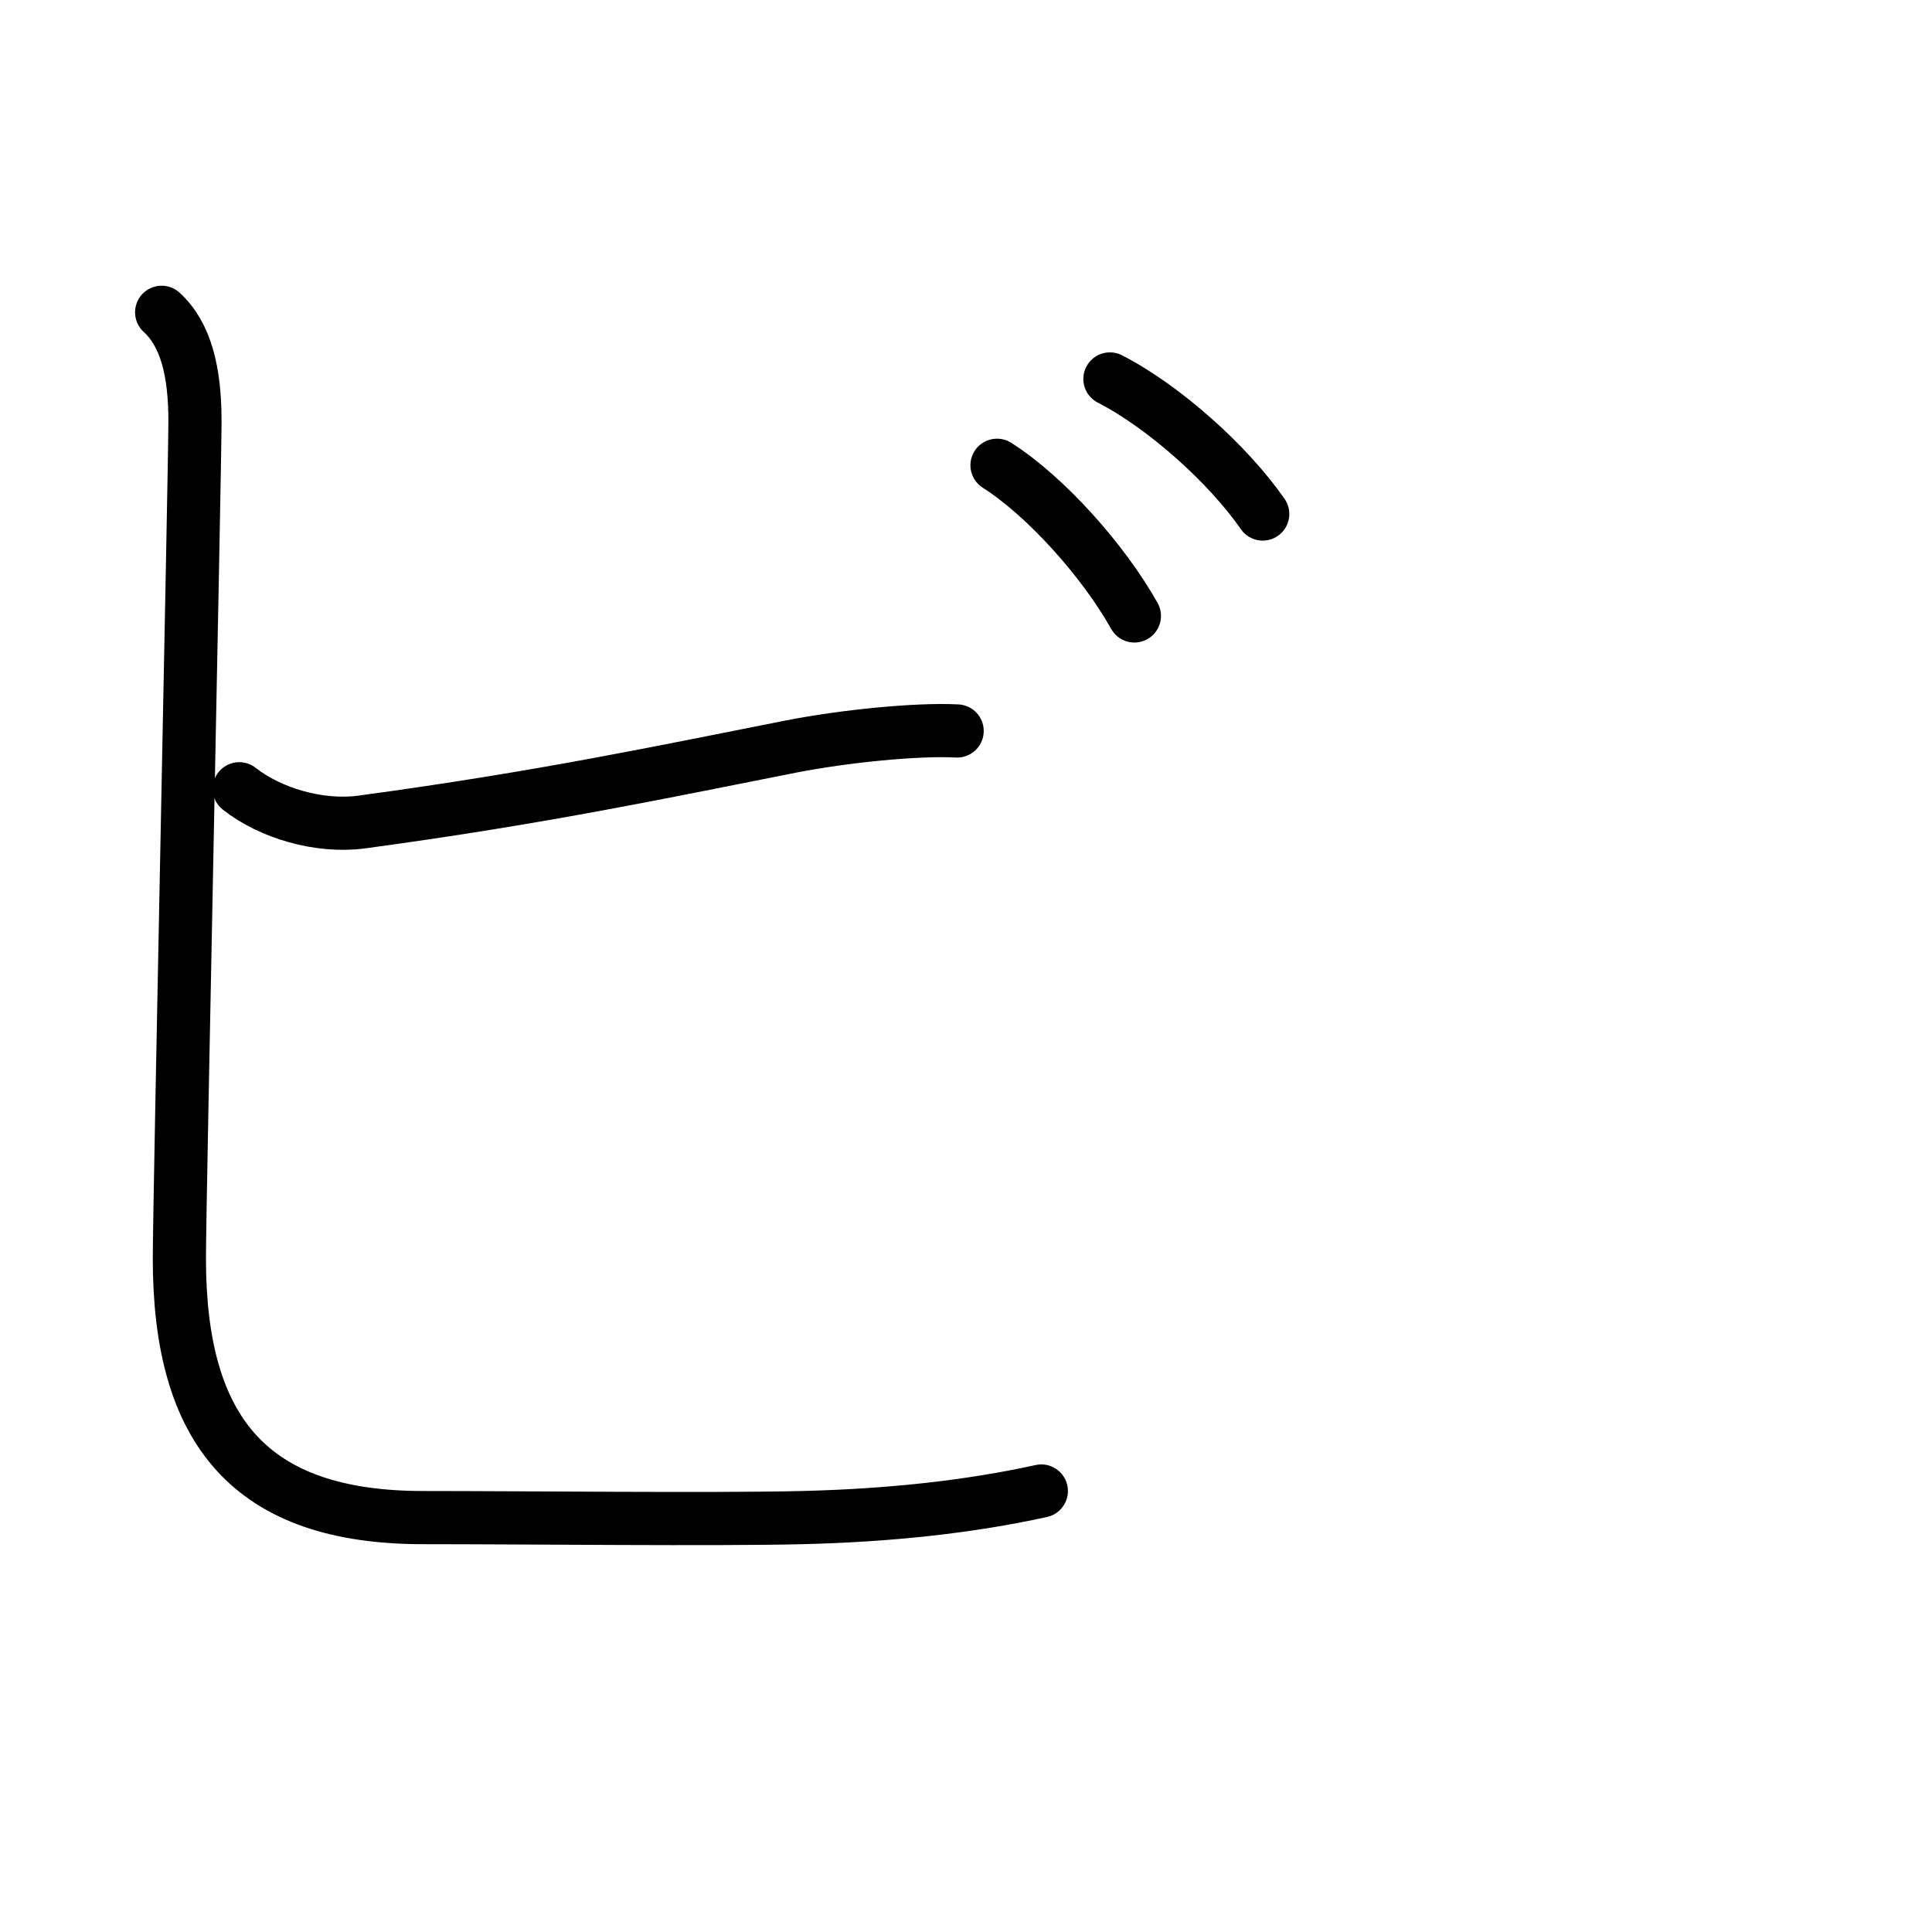
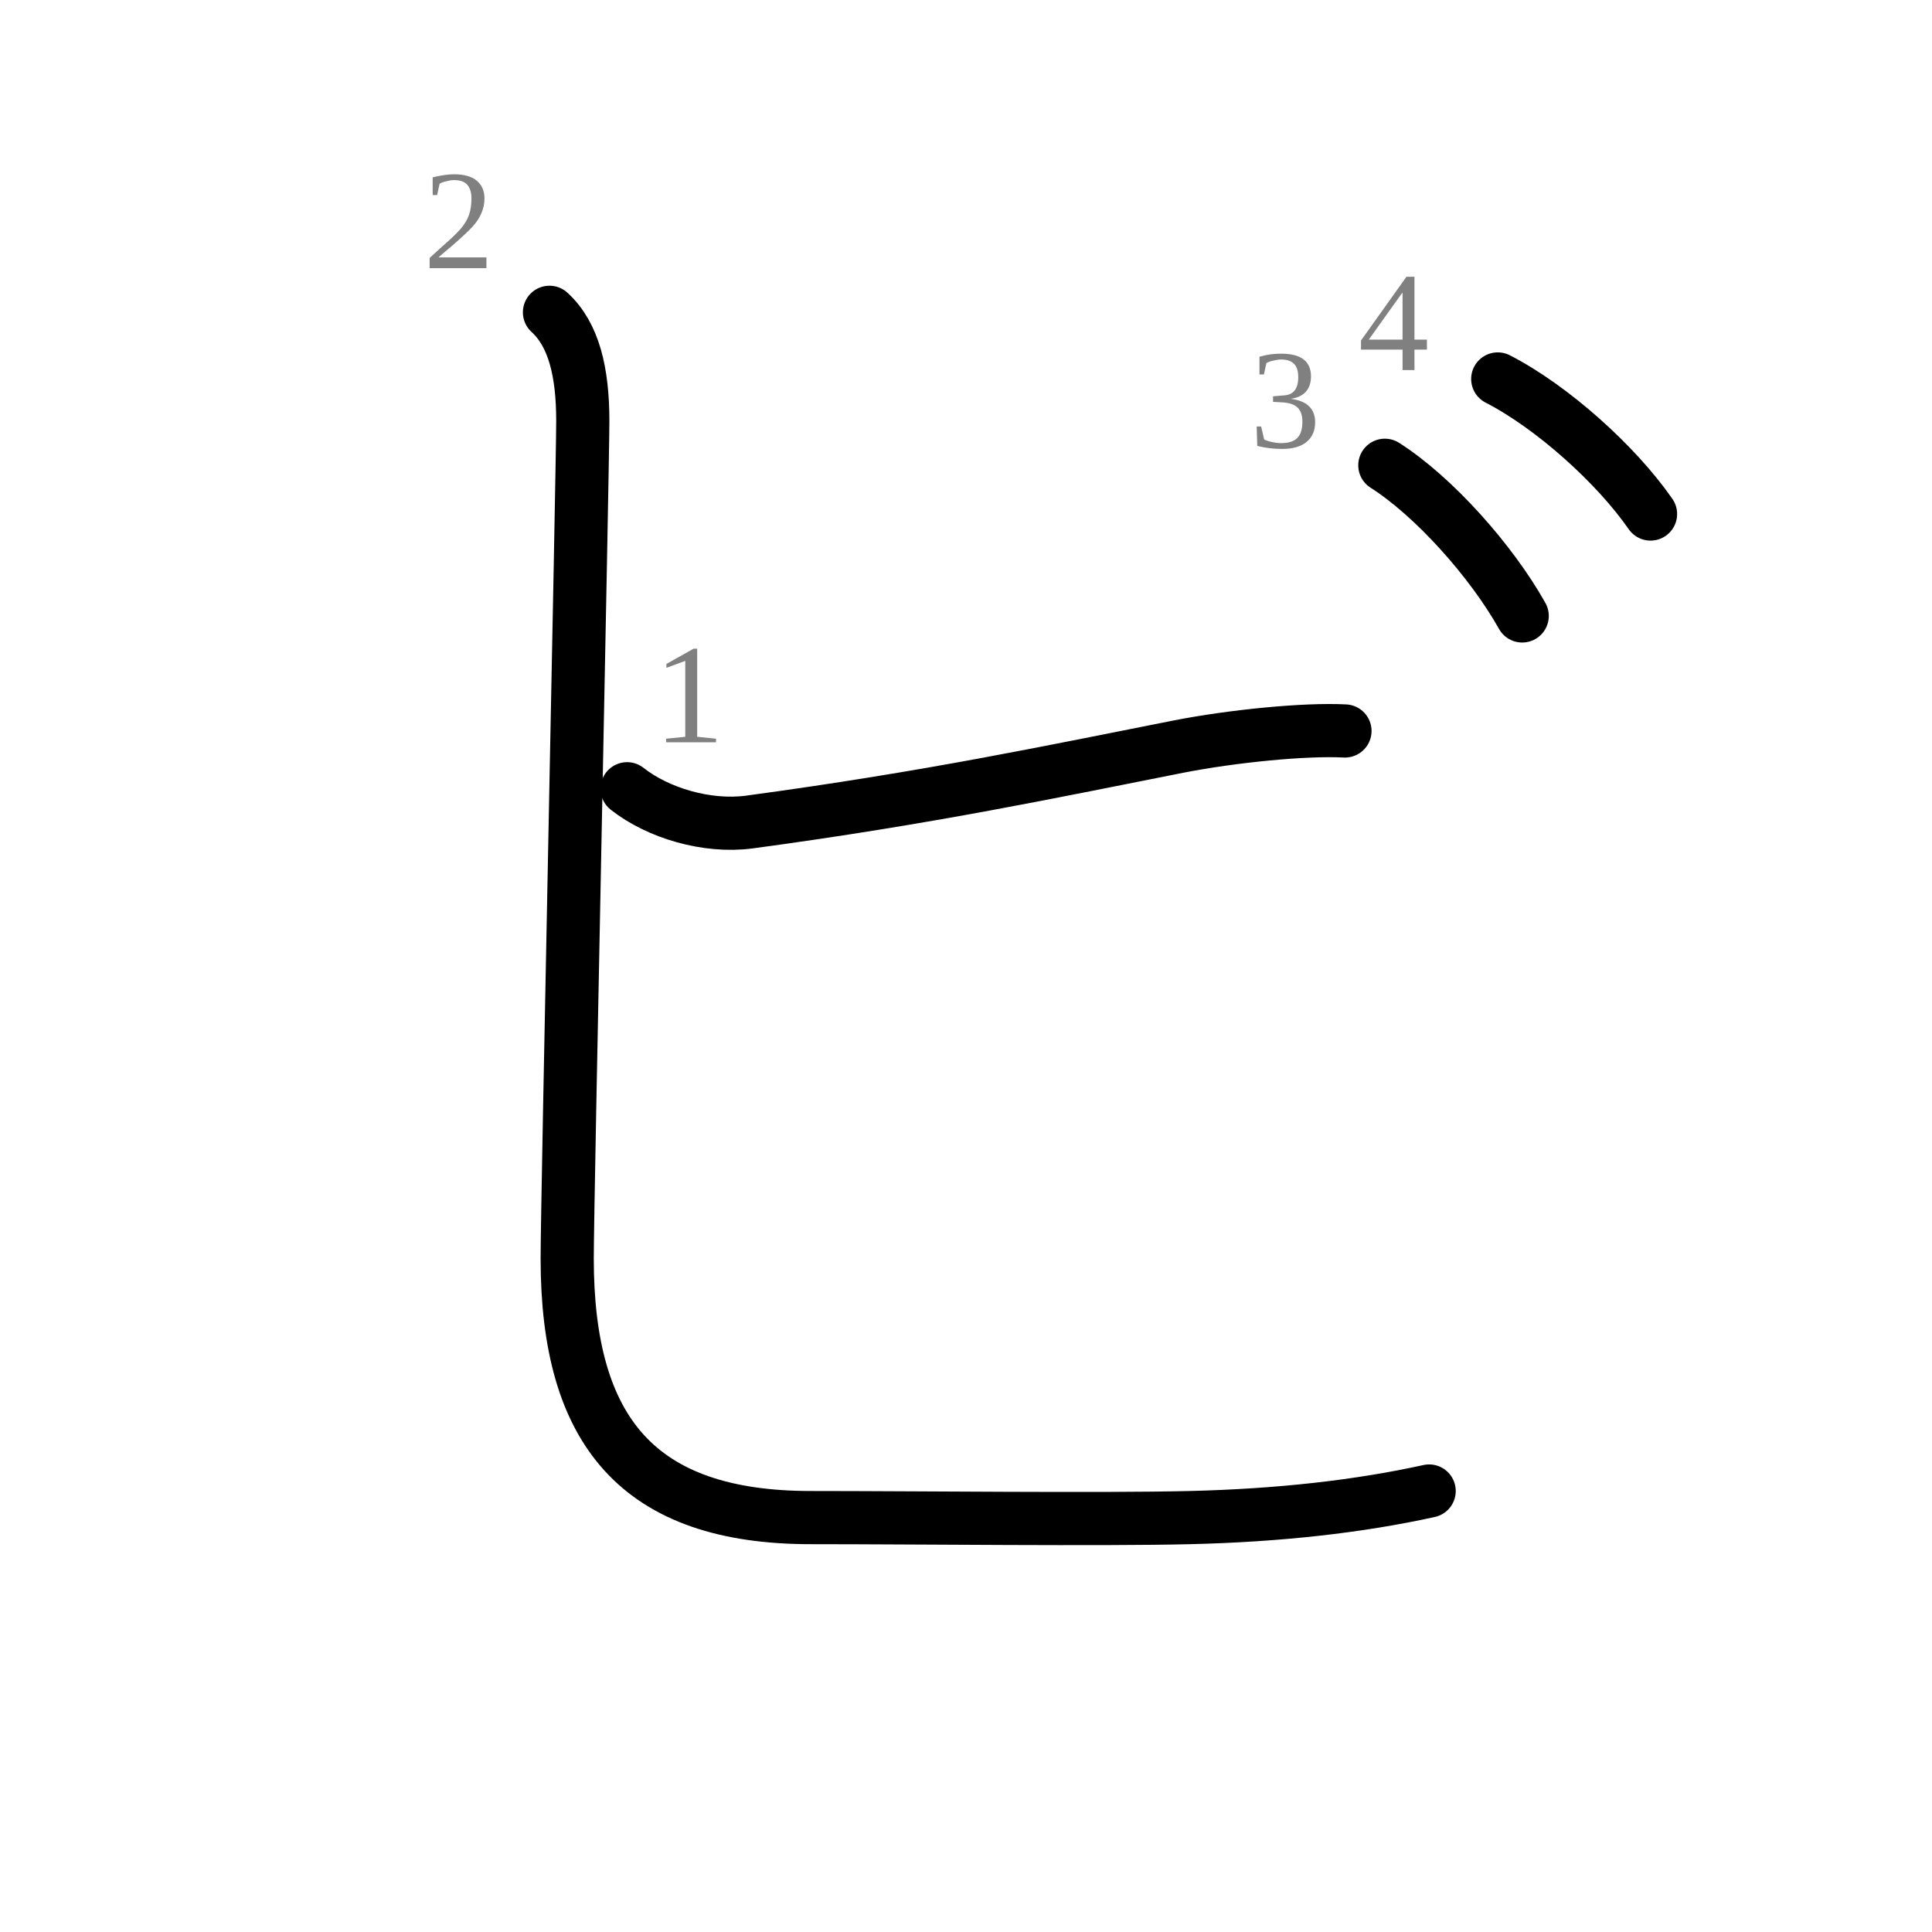
<svg xmlns="http://www.w3.org/2000/svg" width="109" height="109" viewBox="0 0 109 109">
  <g id="kvg:StrokePaths_030d3" style="fill:none;stroke:#000000;stroke-width:3;stroke-linecap:round;stroke-linejoin:round;">
    <g id="kvg:030d3">
-       <path id="kvg:030d3-s1" d="M13.5,44.5c1.75,1.38,4.51,2.19,6.88,1.88C30.62,45,37.62,43.5,44.62,42.12c3.01-0.59,7.12-1,9.38-0.88" />
-       <path id="kvg:030d3-s2" d="M9.12,17.62C10.5,18.88,11,21,11,23.75s-0.88,44-0.88,47.25c0,9.75,4,14.62,13.75,14.62c6,0,16.38,0.12,21.38,0s9.5-0.62,13.5-1.5" />
-       <path id="kvg:030d3-s3" d="M56.25,26.25c2.75,1.75,6,5.38,7.75,8.5" />
-       <path id="kvg:030d3-s4" d="M62.62,21.38c3.06,1.57,6.68,4.82,8.62,7.62" />
+       <path id="kvg:030d3-s1" d="M35.38,44.5c1.75,1.38,4.51,2.19,6.88,1.88c10.24-1.38,17.24-2.88,24.24-4.26c3.01-0.59,7.12-1,9.38-0.88" />
+       <path id="kvg:030d3-s2" d="M31,17.62c1.38,1.26,1.88,3.38,1.88,6.13c0,2.75-0.88,44-0.88,47.25c0,9.75,4,14.62,13.75,14.62c6,0,16.38,0.12,21.38,0c5-0.12,9.5-0.62,13.5-1.5" />
+       <path id="kvg:030d3-s3" d="M78.13,26.25c2.75,1.75,6,5.38,7.75,8.5" />
+       <path id="kvg:030d3-s4" d="M84.5,21.38c3.06,1.57,6.68,4.82,8.62,7.62" />
    </g>
  </g>
  <g id="kvg:StrokeNumbers_030d3" style="font-size:8;fill:#808080">
- </g>
+     <text transform="matrix(1 0 0 1 36.88 41.88)">1</text>
+     <text transform="matrix(1 0 0 1 23.88 15.13)">2</text>
+     <text transform="matrix(1 0 0 1 70.51 25.25)">3</text>
+     <text transform="matrix(1 0 0 1 76.63 20.88)">4</text>
+   </g>
</svg>
